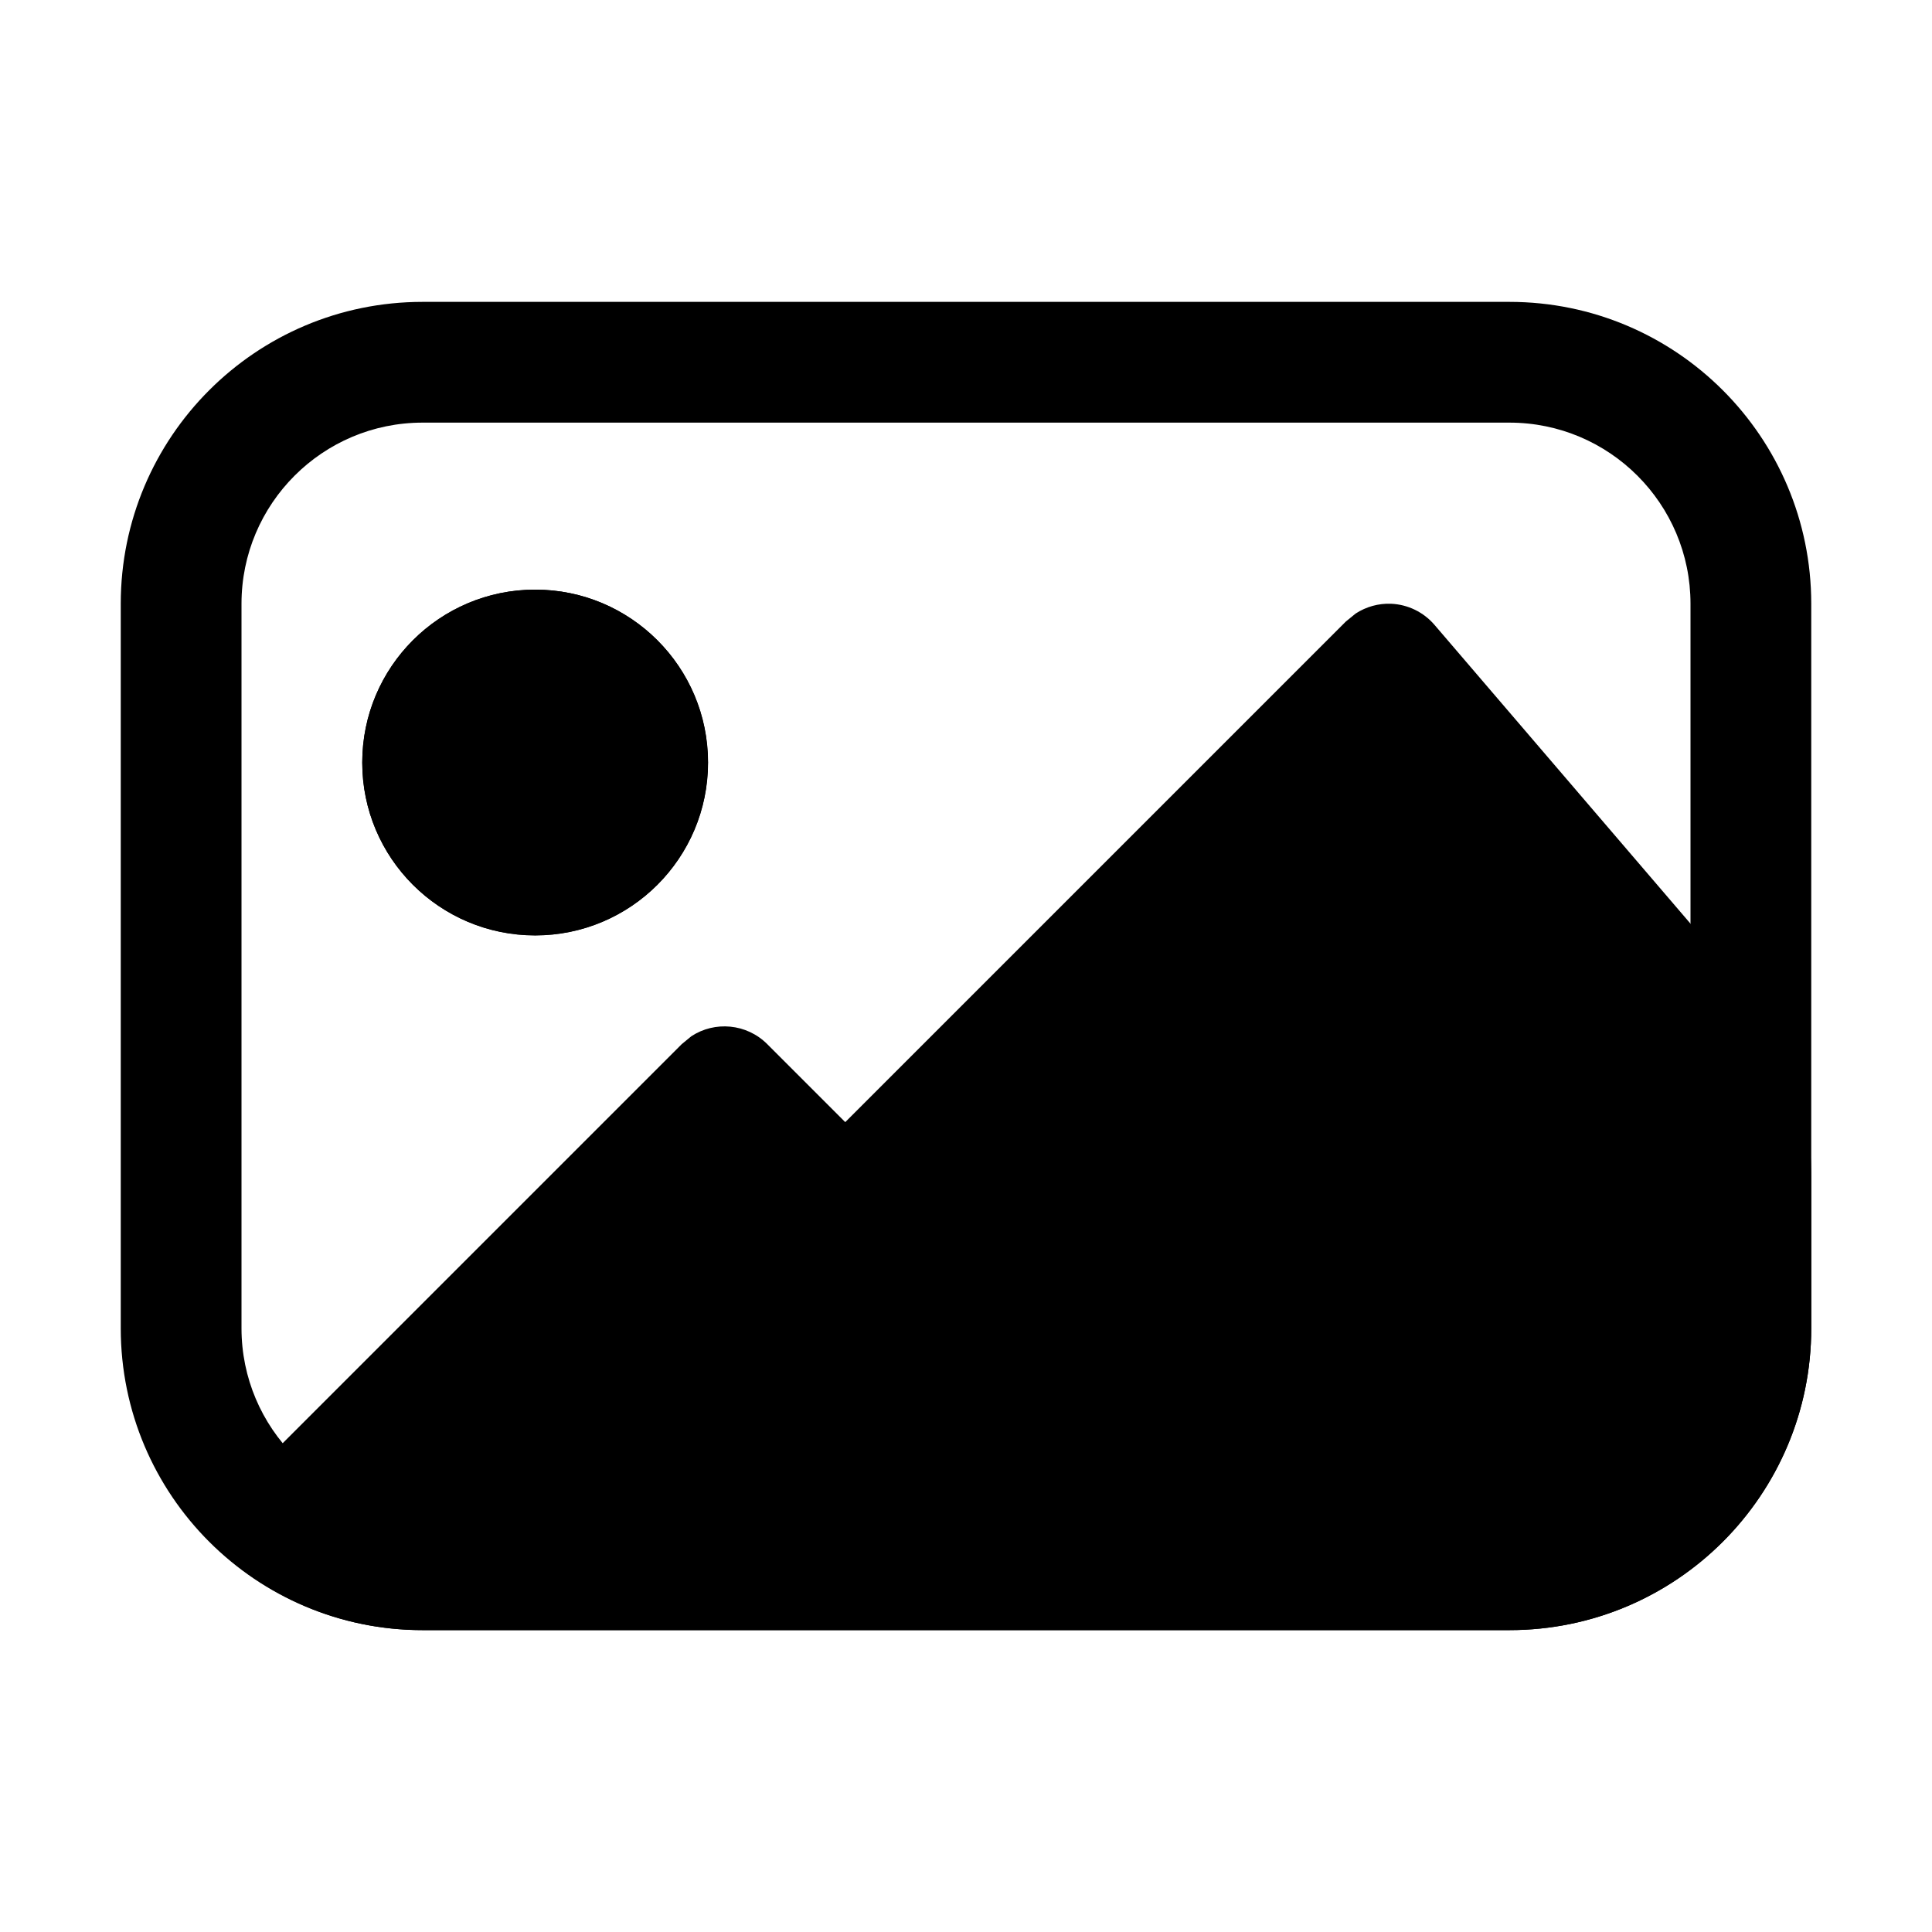
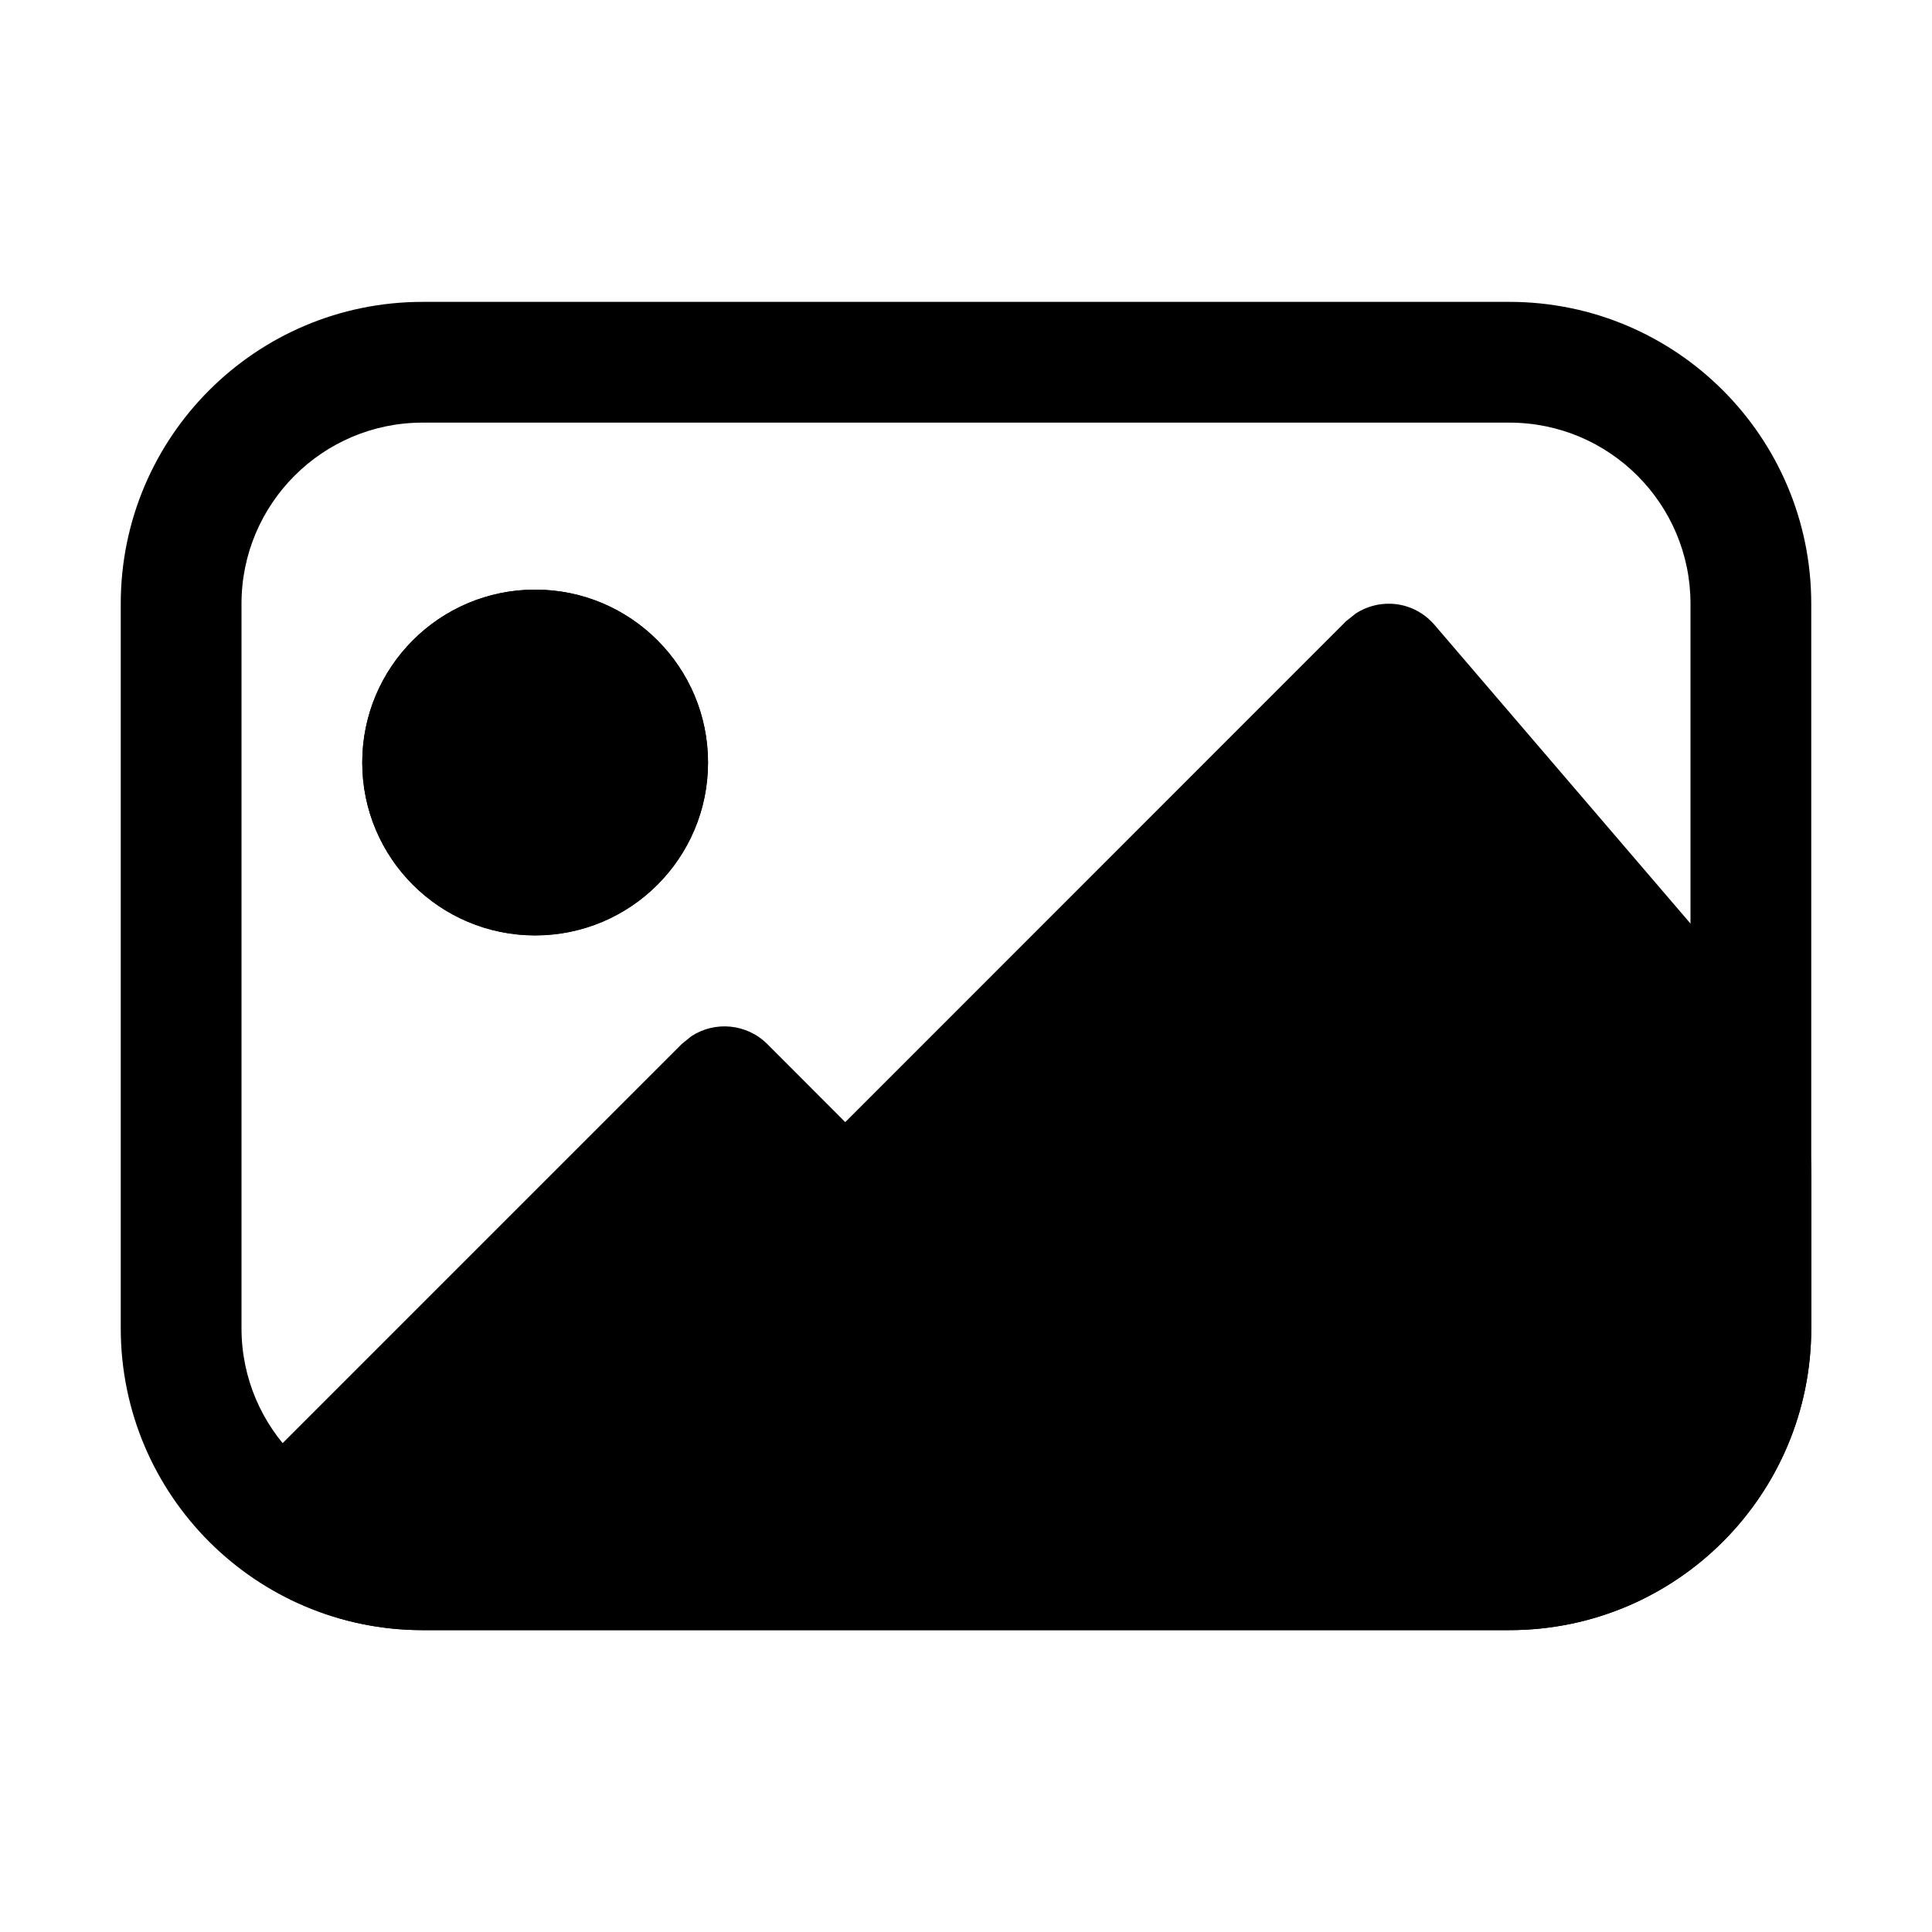
<svg xmlns="http://www.w3.org/2000/svg" width="16" height="16" viewBox="0 0 16 16" fill="none">
  <path d="M5.864 6.315C5.864 7.106 5.223 7.747 4.432 7.747C3.641 7.747 3 7.106 3 6.315C3 5.524 3.641 4.883 4.432 4.883C5.223 4.883 5.864 5.524 5.864 6.315Z" fill="black" />
  <path d="M4.863 6.315C4.863 6.076 4.67 5.883 4.432 5.883C4.193 5.883 4 6.076 4 6.315C4 6.553 4.193 6.746 4.432 6.746V7.746C3.641 7.746 3 7.106 3 6.315C3 5.524 3.641 4.883 4.432 4.883C5.222 4.883 5.863 5.524 5.863 6.315C5.863 7.106 5.222 7.746 4.432 7.746V6.746C4.67 6.746 4.863 6.553 4.863 6.315Z" fill="black" />
  <path d="M14 5C14 4.172 13.328 3.5 12.5 3.5H3.5C2.672 3.5 2 4.172 2 5V11C2 11.828 2.672 12.5 3.5 12.5H12.5C13.328 12.5 14 11.828 14 11V5ZM15 11C15 12.381 13.881 13.5 12.5 13.5H3.5C2.119 13.5 1 12.381 1 11V5C1 3.619 2.119 2.5 3.5 2.5H12.5C13.881 2.5 15 3.619 15 5V11Z" fill="black" />
-   <path d="M11.52 5C11.659 5.006 11.789 5.069 11.88 5.175L14.398 8.114C14.787 8.567 15 9.144 15 9.741V11C15 12.381 13.881 13.5 12.5 13.5H3.5C2.936 13.5 2.418 13.311 2 12.996V12.5C2 12.368 2.053 12.241 2.146 12.147L5.646 8.647L5.725 8.582C5.919 8.454 6.183 8.476 6.354 8.647L7 9.293L11.146 5.147L11.227 5.081C11.313 5.025 11.415 4.996 11.52 5Z" fill="black" />
+   <path d="M11.52 5C11.659 5.005 11.789 5.069 11.88 5.175L14.398 8.113C14.787 8.566 15 9.144 15 9.74V11C15 12.381 13.881 13.5 12.5 13.5H3.5C2.936 13.5 2.418 13.311 2 12.996V12.5C2 12.367 2.053 12.24 2.146 12.146L5.646 8.646L5.725 8.582C5.919 8.454 6.183 8.476 6.354 8.646L7 9.293L11.146 5.146L11.227 5.081C11.313 5.025 11.415 4.996 11.52 5Z" fill="black" />
</svg>
